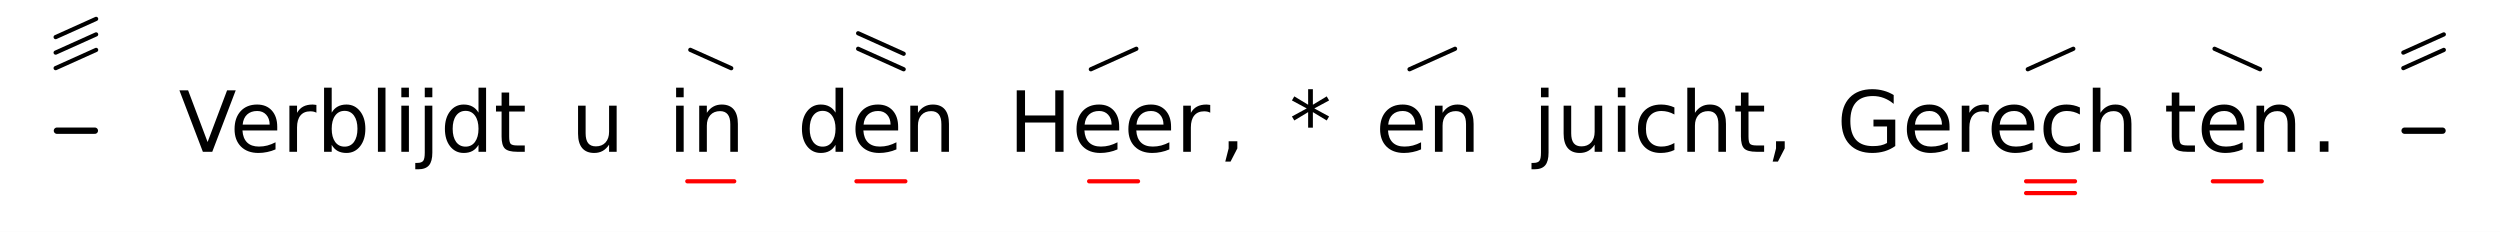
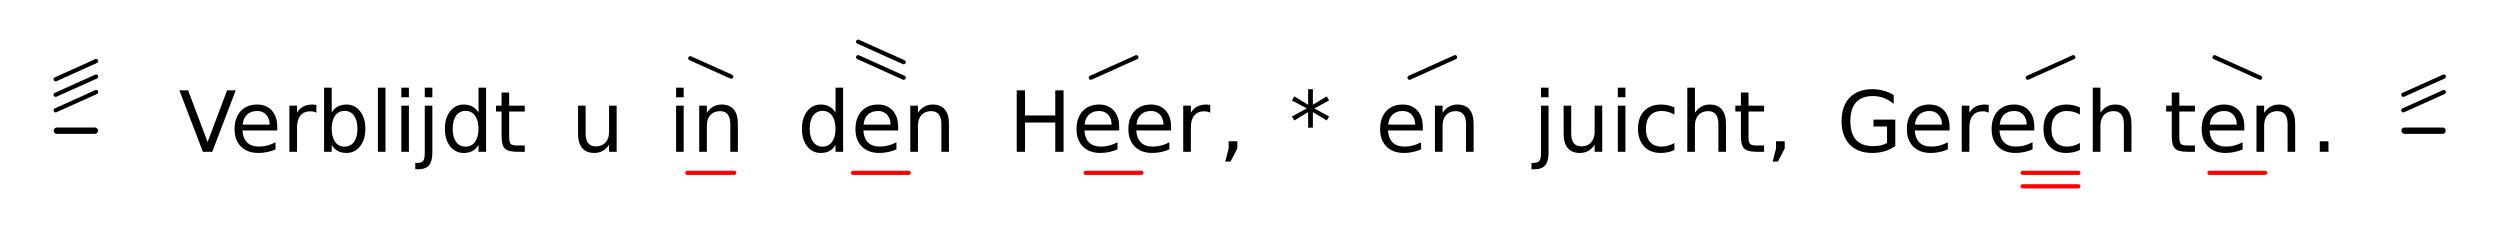
<svg xmlns="http://www.w3.org/2000/svg" class="vsa-svg" width="593" height="55" viewBox="0 0 593 55">
  <rect width="100%" height="100%" fill="white" />
  <g class="vsa-score">
    <g class="vsa-line" data-vsa-line="1">
      <g class="vsa-unit vsa-pitch-marker" data-vsa-unit="1">
        <g class="vsa-pitch-marker-upper-glyph vsa-upper-glyphs">
-           <line class="vsa-glyph vsa-upper-glyph vsa-glyph-rise" x1="13.20" y1="16.16" x2="22.80" y2="11.84" stroke="black" stroke-width="1.00" stroke-linecap="round" />
-           <line class="vsa-glyph vsa-upper-glyph vsa-glyph-rise" x1="13.20" y1="12.48" x2="22.80" y2="8.16" stroke="black" stroke-width="1.00" stroke-linecap="round" />
-           <line class="vsa-glyph vsa-upper-glyph vsa-glyph-rise" x1="13.20" y1="8.80" x2="22.80" y2="4.48" stroke="black" stroke-width="1.00" stroke-linecap="round" />
+           <line class="vsa-glyph vsa-upper-glyph vsa-glyph-rise" x1="13.20" y1="26.16" x2="22.80" y2="21.84" stroke="black" stroke-width="1.00" stroke-linecap="round" />
+           <line class="vsa-glyph vsa-upper-glyph vsa-glyph-rise" x1="13.20" y1="22.48" x2="22.80" y2="18.16" stroke="black" stroke-width="1.00" stroke-linecap="round" />
+           <line class="vsa-glyph vsa-upper-glyph vsa-glyph-rise" x1="13.20" y1="18.80" x2="22.80" y2="14.48" stroke="black" stroke-width="1.00" stroke-linecap="round" />
        </g>
        <line class="vsa-pitch-marker-dash" x1="13.50" y1="31.00" x2="22.50" y2="31.00" stroke="black" stroke-width="1.50" stroke-linecap="round" />
      </g>
      <g class="vsa-unit vsa-unit-text" data-vsa-unit="3">
        <text class="vsa-text vsa-free-text" x="42.40" y="36.00" xml:space="preserve" font-family="DejaVu Sans" font-size="20.00">Verblijdt</text>
      </g>
      <g class="vsa-unit vsa-unit-text" data-vsa-unit="5">
        <text class="vsa-text vsa-free-text" x="135.41" y="36.00" xml:space="preserve" font-family="DejaVu Sans" font-size="20.00">u</text>
      </g>
      <g class="vsa-unit vsa-unit-scope" data-vsa-unit="7">
+         <text class="vsa-text vsa-sung-text" x="158.48" y="36.00" xml:space="preserve" font-family="DejaVu Sans" font-size="20.00">in</text>
        <g class="vsa-glyph-group vsa-upper-glyphs">
-           <line class="vsa-glyph vsa-upper-glyph vsa-glyph-fall" x1="163.74" y1="11.82" x2="173.45" y2="16.18" stroke="black" stroke-width="1.00" stroke-linecap="round" />
+           <line class="vsa-glyph vsa-upper-glyph vsa-glyph-fall" x1="163.74" y1="13.82" x2="173.45" y2="18.18" stroke="black" stroke-width="1.00" stroke-linecap="round" />
        </g>
        <g class="vsa-glyph-group vsa-lower-glyphs">
-           <line class="vsa-glyph vsa-lower-glyph vsa-glyph-length" x1="163.03" y1="43.00" x2="174.16" y2="43.00" stroke="red" stroke-width="1.00" stroke-linecap="round" />
+           <line class="vsa-glyph vsa-lower-glyph vsa-glyph-length" x1="163.03" y1="41.00" x2="174.16" y2="41.00" stroke="red" stroke-width="1.00" stroke-linecap="round" />
        </g>
-         <text class="vsa-text vsa-sung-text" x="158.48" y="36.00" xml:space="preserve" font-family="DejaVu Sans" font-size="20.00">in</text>
      </g>
      <g class="vsa-unit vsa-unit-scope" data-vsa-unit="9">
+         <text class="vsa-text vsa-sung-text" x="189.11" y="36.00" xml:space="preserve" font-family="DejaVu Sans" font-size="20.00">den</text>
        <g class="vsa-glyph-group vsa-upper-glyphs">
-           <line class="vsa-glyph vsa-upper-glyph vsa-glyph-fall" x1="203.55" y1="11.57" x2="214.35" y2="16.43" stroke="black" stroke-width="1.00" stroke-linecap="round" />
-           <line class="vsa-glyph vsa-upper-glyph vsa-glyph-fall" x1="203.55" y1="7.89" x2="214.35" y2="12.75" stroke="black" stroke-width="1.00" stroke-linecap="round" />
+           <line class="vsa-glyph vsa-upper-glyph vsa-glyph-fall" x1="203.55" y1="13.57" x2="214.35" y2="18.43" stroke="black" stroke-width="1.00" stroke-linecap="round" />
+           <line class="vsa-glyph vsa-upper-glyph vsa-glyph-fall" x1="203.55" y1="9.89" x2="214.35" y2="14.75" stroke="black" stroke-width="1.00" stroke-linecap="round" />
        </g>
        <g class="vsa-glyph-group vsa-lower-glyphs">
-           <line class="vsa-glyph vsa-lower-glyph vsa-glyph-length" x1="203.15" y1="43.00" x2="214.75" y2="43.00" stroke="red" stroke-width="1.00" stroke-linecap="round" />
+           <line class="vsa-glyph vsa-lower-glyph vsa-glyph-length" x1="202.35" y1="41.00" x2="215.55" y2="41.00" stroke="red" stroke-width="1.00" stroke-linecap="round" />
        </g>
-         <text class="vsa-text vsa-sung-text" x="189.11" y="36.00" xml:space="preserve" font-family="DejaVu Sans" font-size="20.00">den</text>
      </g>
      <g class="vsa-unit vsa-unit-scope" data-vsa-unit="11">
+         <text class="vsa-text vsa-sung-text" x="239.20" y="36.00" xml:space="preserve" font-family="DejaVu Sans" font-size="20.00">Heer</text>
        <g class="vsa-glyph-group vsa-upper-glyphs">
-           <line class="vsa-glyph vsa-upper-glyph vsa-glyph-rise" x1="258.75" y1="16.43" x2="269.54" y2="11.57" stroke="black" stroke-width="1.00" stroke-linecap="round" />
+           <line class="vsa-glyph vsa-upper-glyph vsa-glyph-rise" x1="258.75" y1="18.43" x2="269.54" y2="13.57" stroke="black" stroke-width="1.00" stroke-linecap="round" />
        </g>
        <g class="vsa-glyph-group vsa-lower-glyphs">
-           <line class="vsa-glyph vsa-lower-glyph vsa-glyph-length" x1="258.34" y1="43.00" x2="269.94" y2="43.00" stroke="red" stroke-width="1.00" stroke-linecap="round" />
+           <line class="vsa-glyph vsa-lower-glyph vsa-glyph-length" x1="257.54" y1="41.00" x2="270.75" y2="41.00" stroke="red" stroke-width="1.00" stroke-linecap="round" />
        </g>
-         <text class="vsa-text vsa-sung-text" x="239.20" y="36.00" xml:space="preserve" font-family="DejaVu Sans" font-size="20.00">Heer</text>
      </g>
      <g class="vsa-unit vsa-unit-text" data-vsa-unit="12">
        <text class="vsa-text vsa-free-text" x="289.09" y="36.00" xml:space="preserve" font-family="DejaVu Sans" font-size="20.00">,</text>
      </g>
      <g class="vsa-unit vsa-unit-text" data-vsa-unit="14">
        <text class="vsa-text vsa-free-text" x="305.85" y="36.00" xml:space="preserve" font-family="DejaVu Sans" font-size="20.00">*</text>
      </g>
      <g class="vsa-unit vsa-unit-scope" data-vsa-unit="16">
+         <text class="vsa-text vsa-sung-text" x="326.25" y="36.00" xml:space="preserve" font-family="DejaVu Sans" font-size="20.00">en</text>
        <g class="vsa-glyph-group vsa-upper-glyphs">
-           <line class="vsa-glyph vsa-upper-glyph vsa-glyph-rise" x1="334.34" y1="16.43" x2="345.14" y2="11.57" stroke="black" stroke-width="1.00" stroke-linecap="round" />
+           <line class="vsa-glyph vsa-upper-glyph vsa-glyph-rise" x1="334.34" y1="18.43" x2="345.14" y2="13.57" stroke="black" stroke-width="1.00" stroke-linecap="round" />
        </g>
        <g class="vsa-glyph-group vsa-lower-glyphs">
</g>
-         <text class="vsa-text vsa-sung-text" x="326.25" y="36.00" xml:space="preserve" font-family="DejaVu Sans" font-size="20.00">en</text>
      </g>
      <g class="vsa-unit vsa-unit-text" data-vsa-unit="18">
        <text class="vsa-text vsa-free-text" x="363.63" y="36.00" xml:space="preserve" font-family="DejaVu Sans" font-size="20.00">juicht,</text>
      </g>
      <g class="vsa-unit vsa-unit-text" data-vsa-unit="20">
        <text class="vsa-text vsa-free-text" x="435.70" y="36.00" xml:space="preserve" font-family="DejaVu Sans" font-size="20.00">Ge</text>
      </g>
      <g class="vsa-unit vsa-unit-scope" data-vsa-unit="21">
+         <text class="vsa-text vsa-sung-text" x="463.51" y="36.00" xml:space="preserve" font-family="DejaVu Sans" font-size="20.00">rech</text>
        <g class="vsa-glyph-group vsa-upper-glyphs">
-           <line class="vsa-glyph vsa-upper-glyph vsa-glyph-rise" x1="480.99" y1="16.43" x2="491.79" y2="11.57" stroke="black" stroke-width="1.00" stroke-linecap="round" />
+           <line class="vsa-glyph vsa-upper-glyph vsa-glyph-rise" x1="480.99" y1="18.43" x2="491.79" y2="13.57" stroke="black" stroke-width="1.00" stroke-linecap="round" />
        </g>
        <g class="vsa-glyph-group vsa-lower-glyphs">
-           <line class="vsa-glyph vsa-lower-glyph vsa-glyph-length" x1="480.59" y1="43.00" x2="492.19" y2="43.00" stroke="red" stroke-width="1.00" stroke-linecap="round" />
-           <line class="vsa-glyph vsa-lower-glyph vsa-glyph-length" x1="480.59" y1="45.80" x2="492.19" y2="45.80" stroke="red" stroke-width="1.00" stroke-linecap="round" />
+           <line class="vsa-glyph vsa-lower-glyph vsa-glyph-length" x1="479.79" y1="41.00" x2="492.99" y2="41.00" stroke="red" stroke-width="1.00" stroke-linecap="round" />
+           <line class="vsa-glyph vsa-lower-glyph vsa-glyph-length" x1="479.79" y1="44.20" x2="492.99" y2="44.20" stroke="red" stroke-width="1.00" stroke-linecap="round" />
        </g>
-         <text class="vsa-text vsa-sung-text" x="463.51" y="36.00" xml:space="preserve" font-family="DejaVu Sans" font-size="20.00">rech</text>
      </g>
      <g class="vsa-unit vsa-unit-scope" data-vsa-unit="22">
+         <text class="vsa-text vsa-sung-text" x="513.28" y="36.00" xml:space="preserve" font-family="DejaVu Sans" font-size="20.00">ten</text>
        <g class="vsa-glyph-group vsa-upper-glyphs">
-           <line class="vsa-glyph vsa-upper-glyph vsa-glyph-fall" x1="525.29" y1="11.57" x2="536.09" y2="16.43" stroke="black" stroke-width="1.00" stroke-linecap="round" />
+           <line class="vsa-glyph vsa-upper-glyph vsa-glyph-fall" x1="525.29" y1="13.57" x2="536.09" y2="18.43" stroke="black" stroke-width="1.00" stroke-linecap="round" />
        </g>
        <g class="vsa-glyph-group vsa-lower-glyphs">
-           <line class="vsa-glyph vsa-lower-glyph vsa-glyph-length" x1="524.89" y1="43.00" x2="536.49" y2="43.00" stroke="red" stroke-width="1.00" stroke-linecap="round" />
+           <line class="vsa-glyph vsa-lower-glyph vsa-glyph-length" x1="524.09" y1="41.00" x2="537.29" y2="41.00" stroke="red" stroke-width="1.00" stroke-linecap="round" />
        </g>
-         <text class="vsa-text vsa-sung-text" x="513.28" y="36.00" xml:space="preserve" font-family="DejaVu Sans" font-size="20.00">ten</text>
      </g>
      <g class="vsa-unit vsa-unit-text" data-vsa-unit="23">
        <text class="vsa-text vsa-free-text" x="548.11" y="36.00" xml:space="preserve" font-family="DejaVu Sans" font-size="20.00">.</text>
      </g>
      <g class="vsa-unit vsa-pitch-marker" data-vsa-unit="25">
        <g class="vsa-pitch-marker-upper-glyph vsa-upper-glyphs">
-           <line class="vsa-glyph vsa-upper-glyph vsa-glyph-rise" x1="570.07" y1="16.16" x2="579.67" y2="11.84" stroke="black" stroke-width="1.00" stroke-linecap="round" />
-           <line class="vsa-glyph vsa-upper-glyph vsa-glyph-rise" x1="570.07" y1="12.48" x2="579.67" y2="8.16" stroke="black" stroke-width="1.00" stroke-linecap="round" />
+           <line class="vsa-glyph vsa-upper-glyph vsa-glyph-rise" x1="570.07" y1="26.16" x2="579.67" y2="21.84" stroke="black" stroke-width="1.00" stroke-linecap="round" />
+           <line class="vsa-glyph vsa-upper-glyph vsa-glyph-rise" x1="570.07" y1="22.48" x2="579.67" y2="18.16" stroke="black" stroke-width="1.00" stroke-linecap="round" />
        </g>
        <line class="vsa-pitch-marker-dash" x1="570.37" y1="31.00" x2="579.37" y2="31.00" stroke="black" stroke-width="1.50" stroke-linecap="round" />
      </g>
    </g>
  </g>
</svg>
